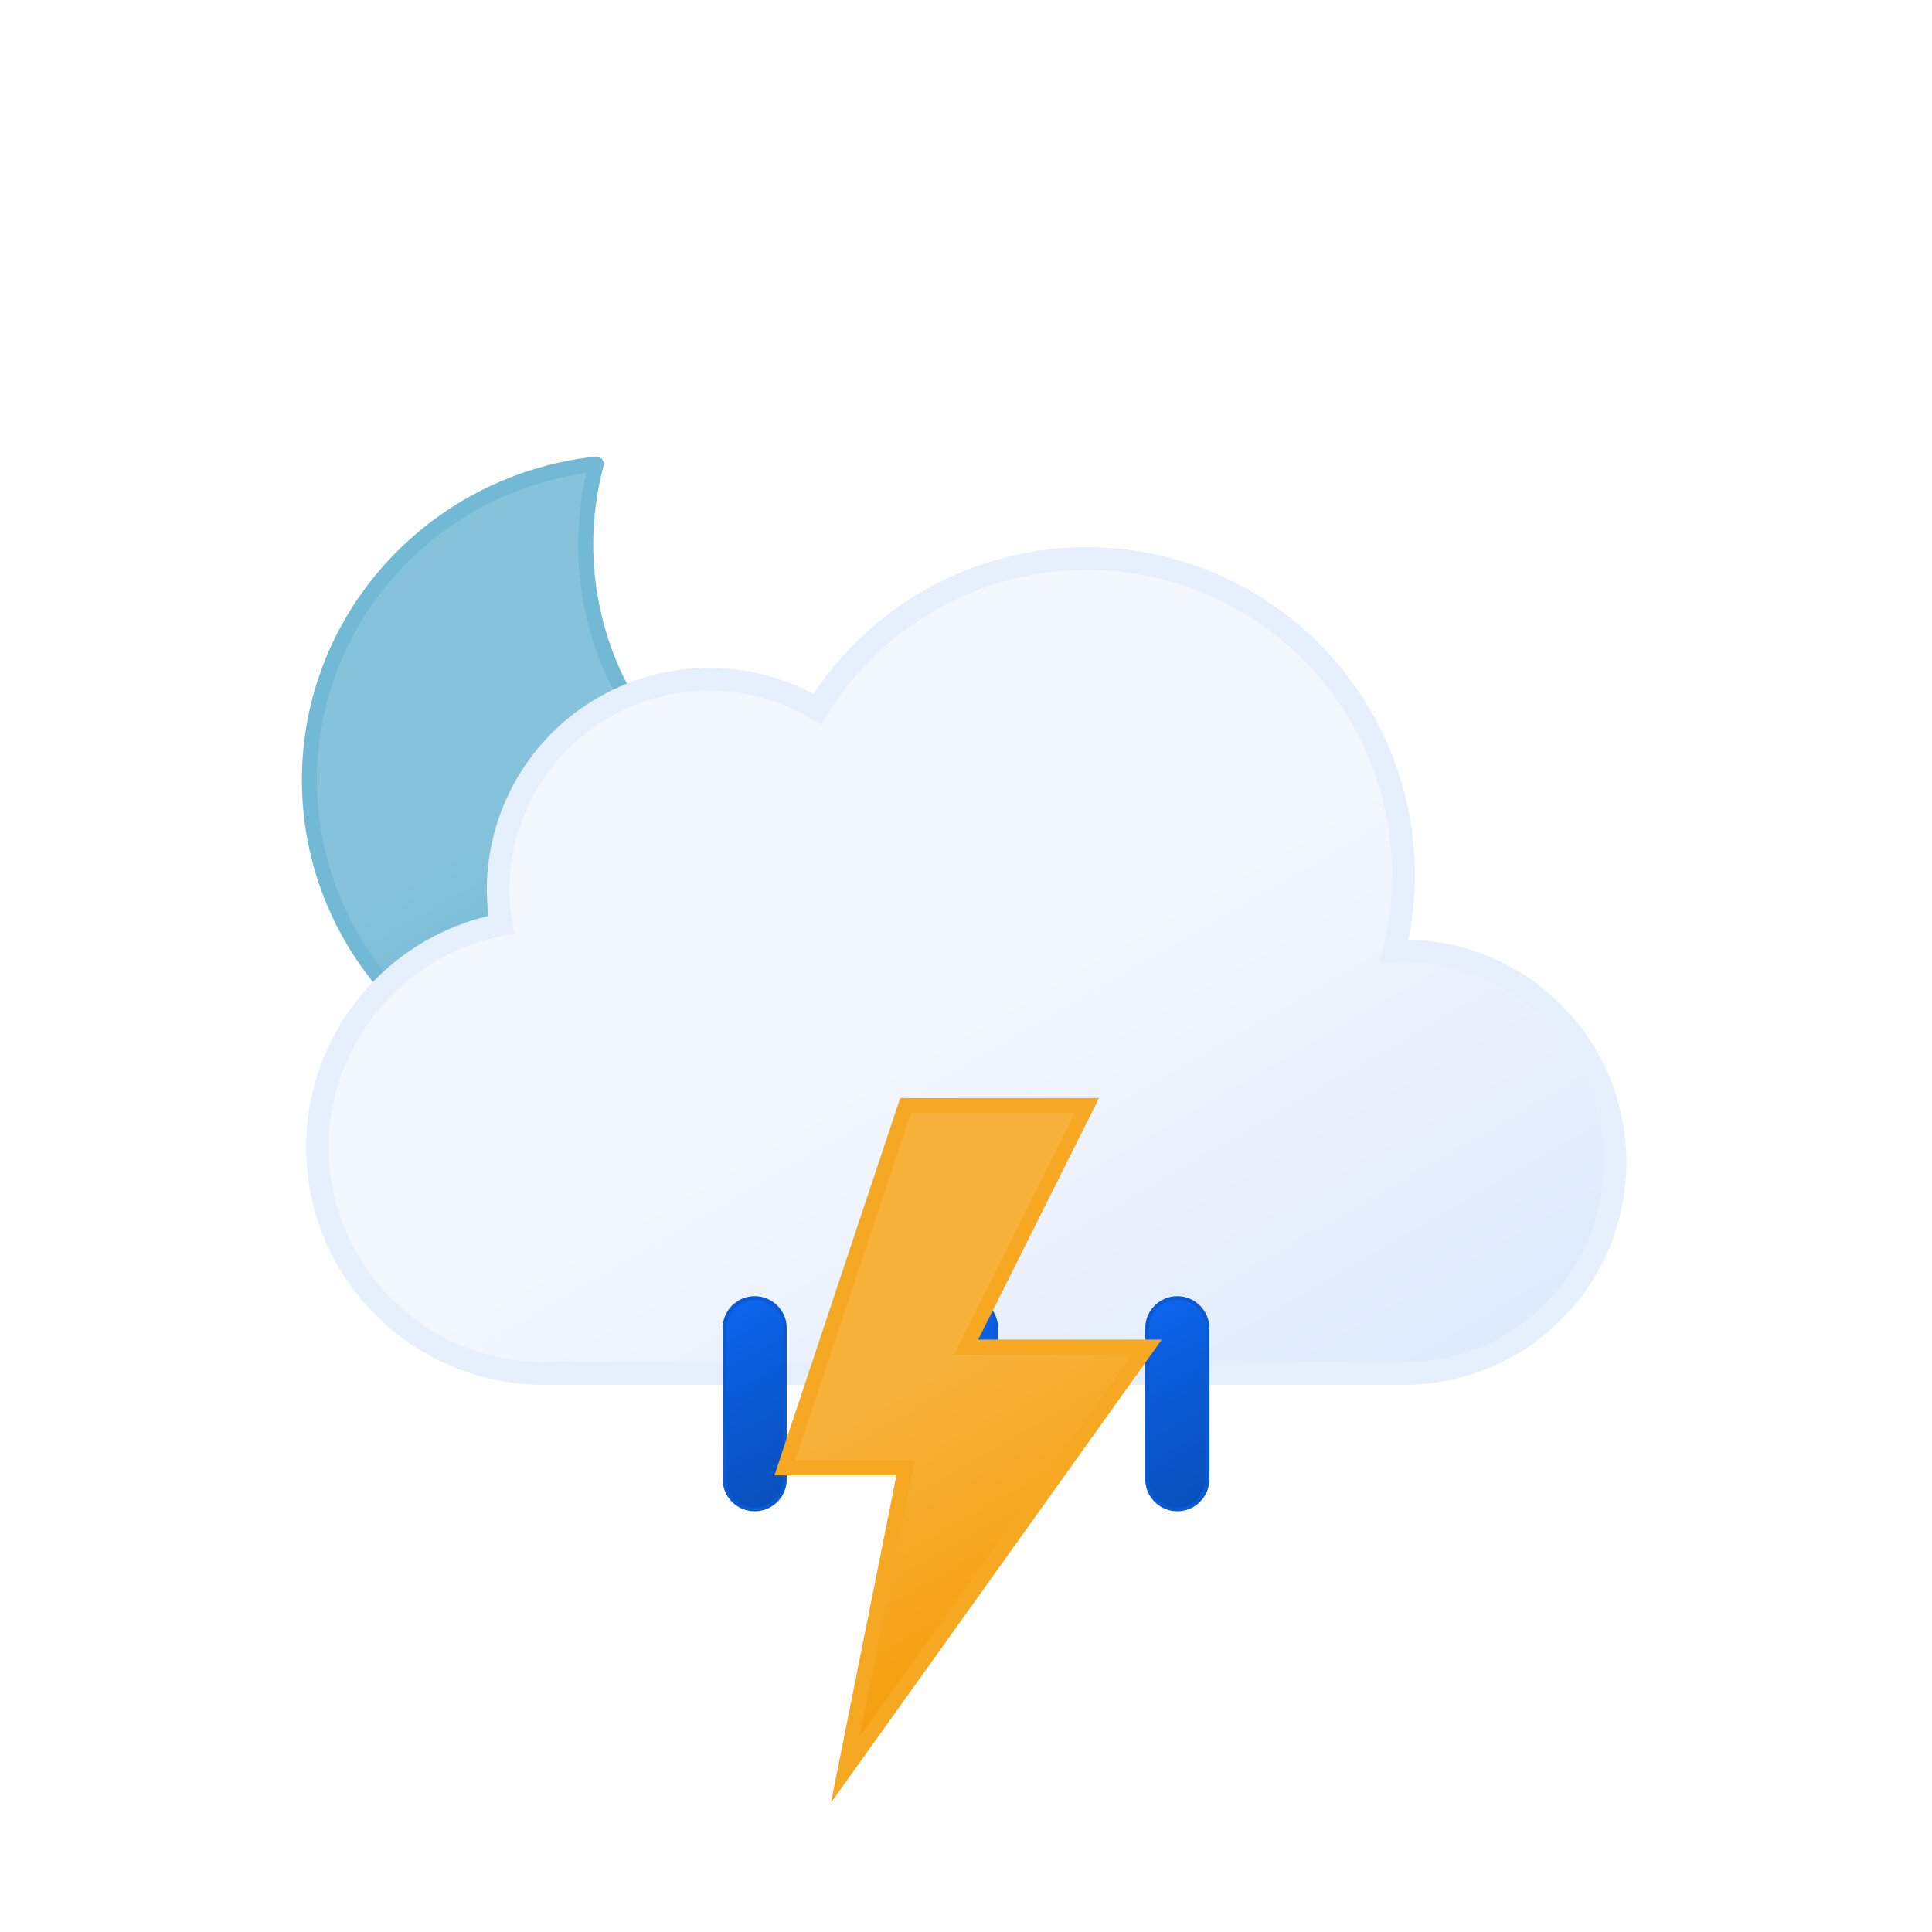
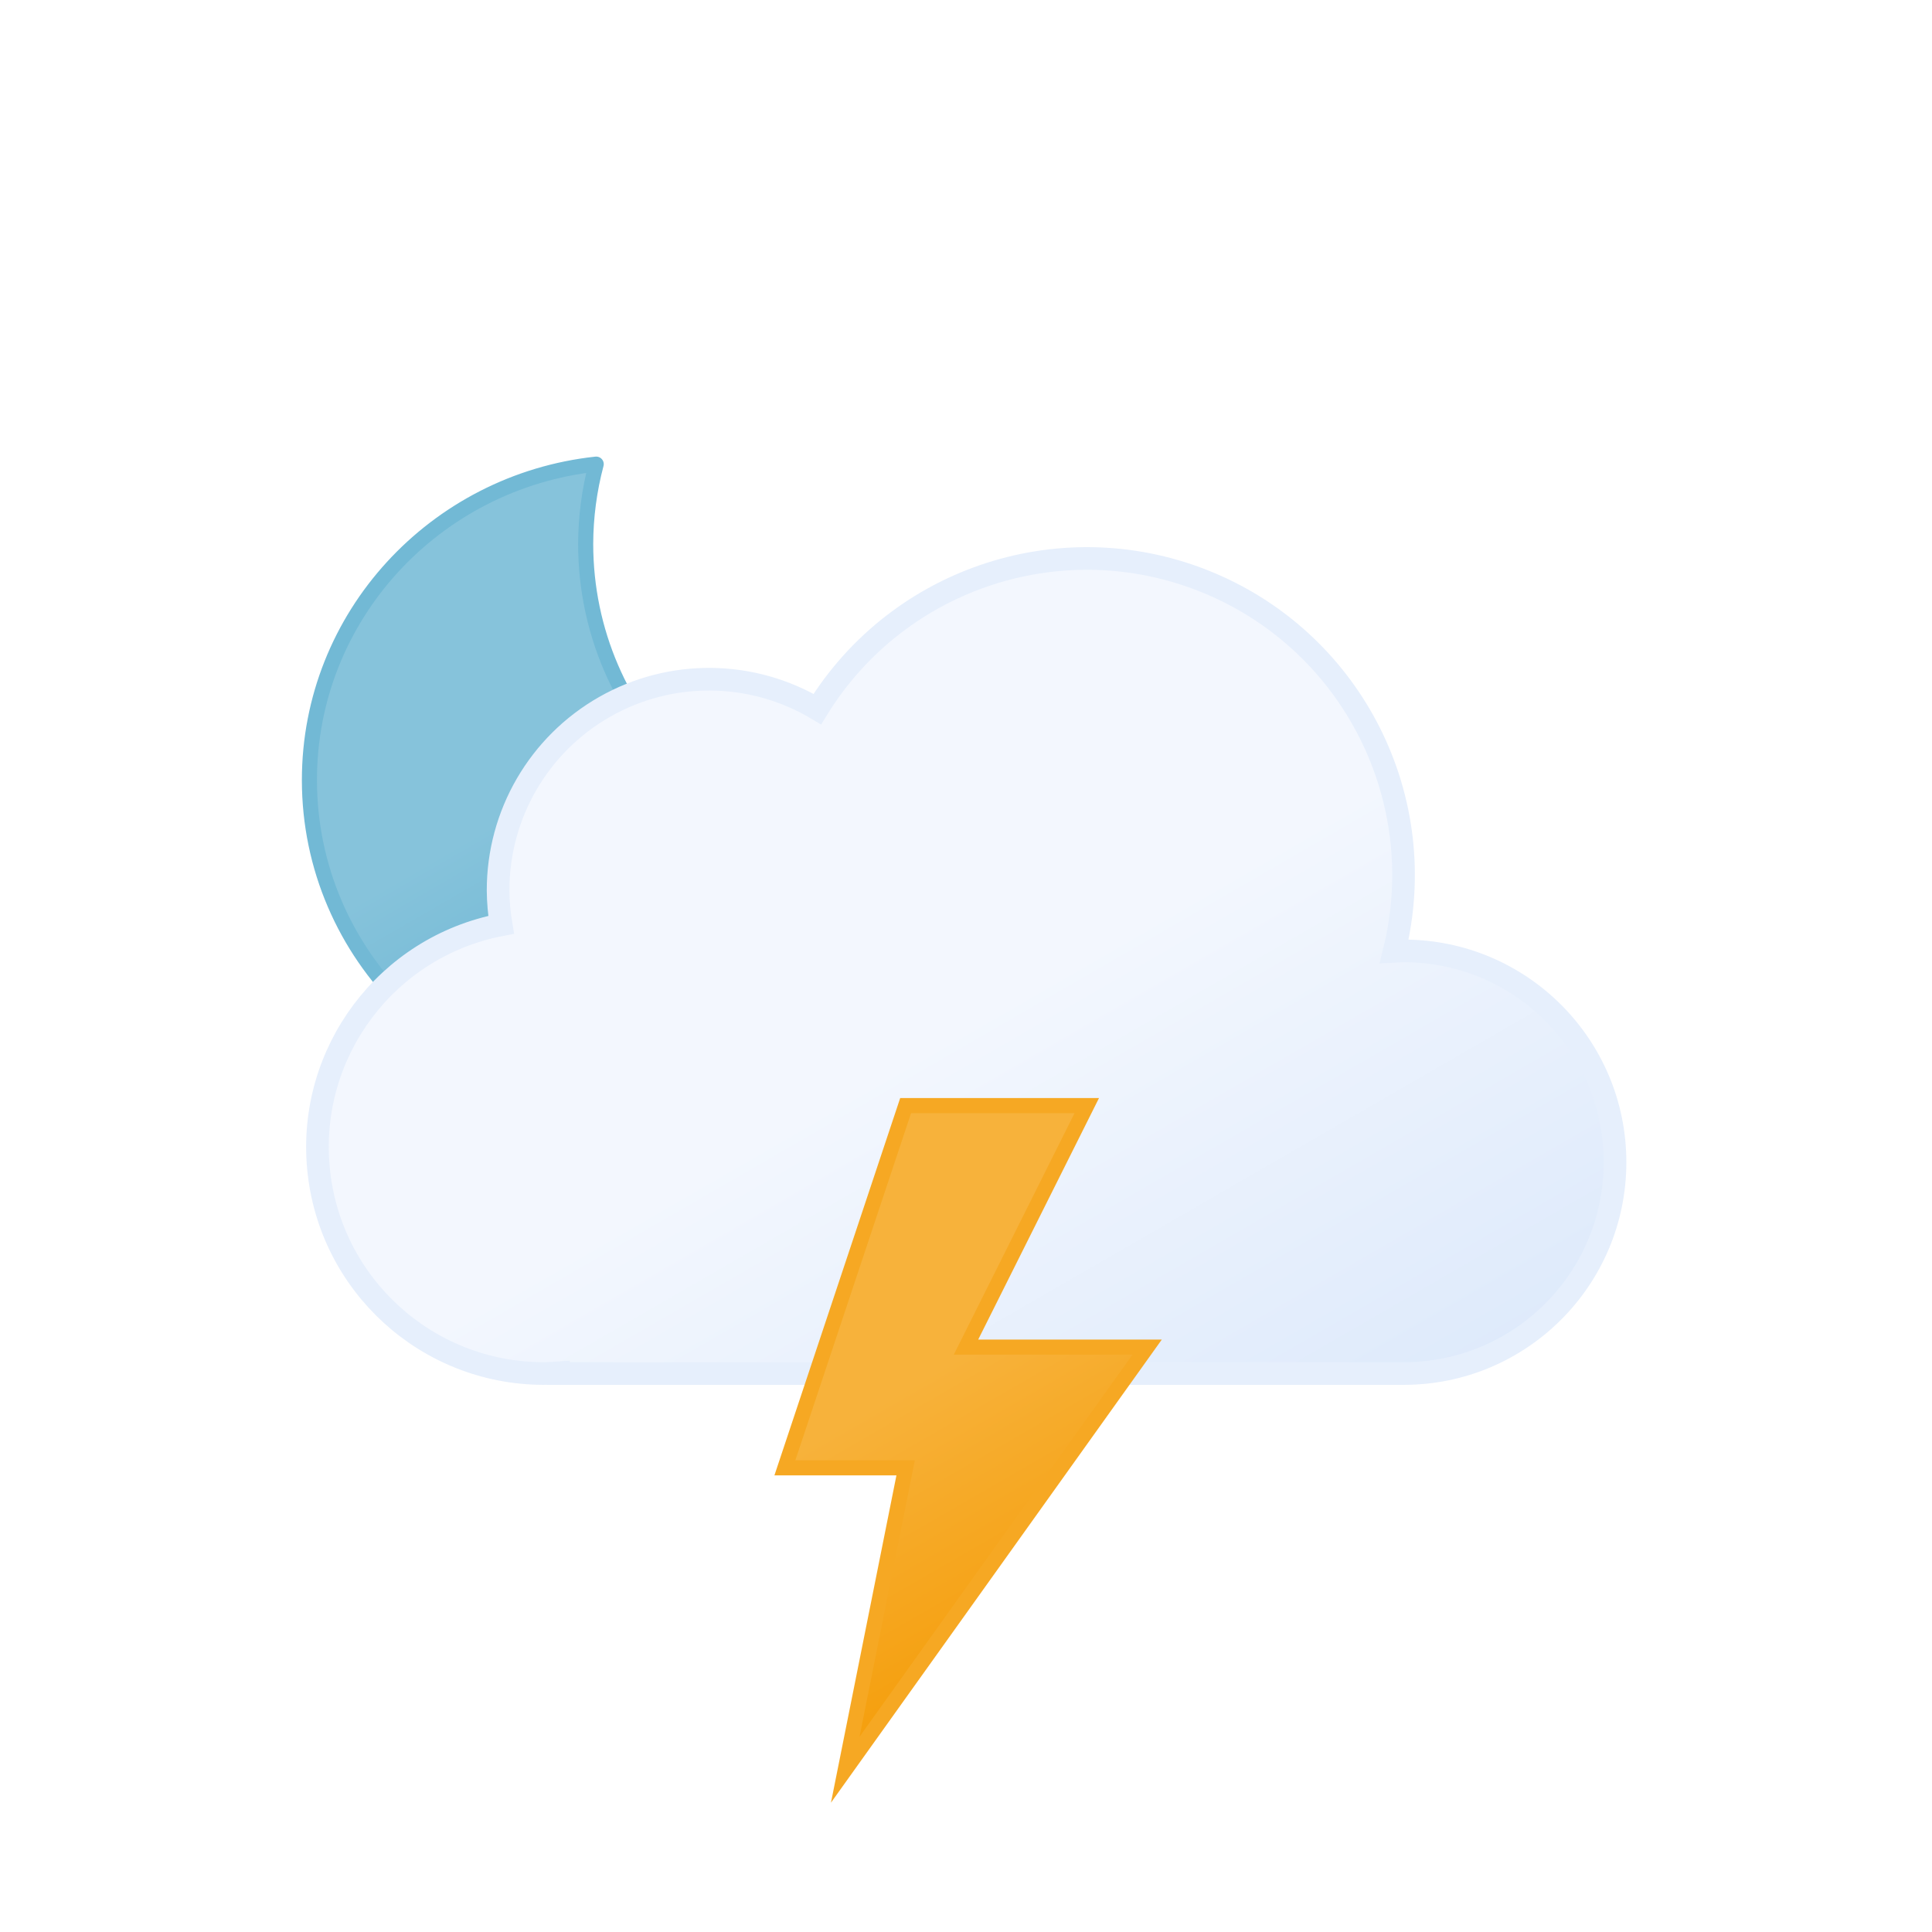
<svg xmlns="http://www.w3.org/2000/svg" xmlns:xlink="http://www.w3.org/1999/xlink" viewBox="0 0 512 512">
  <defs>
    <linearGradient id="a" x1="99.45" y1="30.68" x2="232.64" y2="261.37" gradientUnits="userSpaceOnUse">
      <stop offset="0" stop-color="#f3f7fe" />
      <stop offset="0.45" stop-color="#f3f7fe" />
      <stop offset="1" stop-color="#deeafb" />
    </linearGradient>
    <linearGradient id="b" x1="8.67" y1="17.07" x2="80.88" y2="142.14" gradientUnits="userSpaceOnUse">
      <stop offset="0" stop-color="#f7b23b" />
      <stop offset="0.45" stop-color="#f7b23b" />
      <stop offset="1" stop-color="#f59e0b" />
    </linearGradient>
    <linearGradient id="c" x1="34.67" y1="18.56" x2="119.21" y2="164.99" gradientUnits="userSpaceOnUse">
      <stop offset="0" stop-color="#86c3db" />
      <stop offset="0.45" stop-color="#86c3db" />
      <stop offset="1" stop-color="#5eafcf" />
    </linearGradient>
    <linearGradient id="d" x1="1381.32" y1="-1144.67" x2="1399.47" y2="-1097.39" gradientTransform="translate(-1189.41 1353.24) rotate(-9)" gradientUnits="userSpaceOnUse">
      <stop offset="0" stop-color="#0b65ed" />
      <stop offset="0.45" stop-color="#0a5ad4" />
      <stop offset="1" stop-color="#0950bc" />
    </linearGradient>
    <linearGradient id="e" x1="1436.71" y1="-1137" x2="1454.86" y2="-1089.72" gradientTransform="translate(-1189.32 1354.33) rotate(-9)" xlink:href="#d" />
    <linearGradient id="f" x1="1492.12" y1="-1129.34" x2="1510.27" y2="-1082.06" gradientTransform="translate(-1189.24 1355.43) rotate(-9)" xlink:href="#d" />
    <symbol id="h" viewBox="0 0 172 172">
-       <path d="M160.62,107.4c-47.17,0-85.41-37.73-85.41-84.26A83.31,83.31,0,0,1,78,2C35.27,6.61,2,42.33,2,85.73,2,132.27,40.24,170,87.41,170A85.16,85.16,0,0,0,170,106.87,88,88,0,0,1,160.62,107.4Z" stroke="#72b9d5" stroke-linecap="round" stroke-linejoin="round" stroke-width="4" fill="url(#c)" />
+       <path d="M160.62,107.4c-47.17,0-85.41-37.73-85.41-84.26A83.31,83.31,0,0,1,78,2C35.27,6.61,2,42.33,2,85.73,2,132.27,40.24,170,87.41,170A85.16,85.16,0,0,0,170,106.87,88,88,0,0,1,160.62,107.4Z" stroke="#72b9d5" stroke-linecap="round" stroke-linejoin="round" stroke-width="4" fill="url(#c)">
+         <animateTransform attributeName="transform" additive="sum" type="rotate" values="-15 86 86; 9 86 86; -15 86 86" dur="6s" repeatCount="indefinite" />
+       </path>
    </symbol>
    <symbol id="i" viewBox="0 0 350 222">
      <path d="M291,107c-.85,0-1.68.09-2.53.13A83.9,83.9,0,0,0,135.6,42.92,55.91,55.91,0,0,0,51,91a56.56,56.56,0,0,0,.8,9.08A60,60,0,0,0,63,219c1.35,0,2.67-.11,4-.2v.2H291a56,56,0,0,0,0-112Z" stroke="#e6effc" stroke-miterlimit="10" stroke-width="6" fill="url(#a)" />
    </symbol>
    <symbol id="g" viewBox="0 0 351 246">
      <use width="172" height="172" xlink:href="#h" />
      <use width="350" height="222" transform="translate(1 24)" xlink:href="#i" />
    </symbol>
-     <symbol id="j" viewBox="0 0 129 57">
-       <path d="M8.5,56.5a8,8,0,0,1-8-8V8.5a8,8,0,0,1,16,0v40A8,8,0,0,1,8.5,56.5Z" stroke="#0a5ad4" stroke-miterlimit="10" fill="url(#d)" />
-       <path d="M64.5,56.5a8,8,0,0,1-8-8V8.5a8,8,0,0,1,16,0v40A8,8,0,0,1,64.5,56.5Z" stroke="#0a5ad4" stroke-miterlimit="10" fill="url(#e)" />
-       <path d="M120.5,56.5a8,8,0,0,1-8-8V8.5a8,8,0,0,1,16,0v40A8,8,0,0,1,120.5,56.5Z" stroke="#0a5ad4" stroke-miterlimit="10" fill="url(#f)" />
+     <symbol id="j" viewBox="0 0 129 57" overflow="visible">
+       <path d="M8.5,56.5a8,8,0,0,1-8-8V8.5a8,8,0,0,1,16,0v40A8,8,0,0,1,8.5,56.5Z" stroke="#0a5ad4" stroke-miterlimit="10" fill="url(#d)" opacity="0">
+         <animateTransform id="x1" attributeName="transform" additive="sum" type="translate" values="0 -60; 0 60" begin="0s; x1.end+.33s" dur=".67s" />
+         <animate id="y1" attributeName="opacity" values="0; 1; 0" begin="0s; y1.end+.33s" dur=".67s" keyTimes="0; .25; 1" />
+       </path>
+       <path d="M64.5,56.5a8,8,0,0,1-8-8V8.5a8,8,0,0,1,16,0v40A8,8,0,0,1,64.5,56.5Z" stroke="#0a5ad4" stroke-miterlimit="10" fill="url(#e)" opacity="0">
+         <animateTransform id="x2" attributeName="transform" additive="sum" type="translate" values="0 -60; 0 60" begin=".33s; x2.end+.33s" dur=".67s" />
+         <animate id="y2" attributeName="opacity" values="0; 1; 0" begin=".33s; y2.end+.33s" dur=".67s" keyTimes="0; .25; 1" />
+       </path>
+       <path d="M120.5,56.5a8,8,0,0,1-8-8V8.5a8,8,0,0,1,16,0v40A8,8,0,0,1,120.5,56.5Z" stroke="#0a5ad4" stroke-miterlimit="10" fill="url(#f)" opacity="0">
+         <animateTransform id="x3" attributeName="transform" additive="sum" type="translate" values="0 -60; 0 60" begin="-.33s; x3.end+.33s" dur=".67s" />
+         <animate id="y3" attributeName="opacity" values="0; 1; 0" begin="-.33s; y3.end+.33s" dur=".67s" keyTimes="0; .25; 1" />
+       </path>
    </symbol>
    <symbol id="k" viewBox="0 0 102.66 186.75">
-       <polygon points="34.77 2 2.77 98 34.77 98 18.77 178 98.78 66 50.77 66 82.78 2 34.77 2" stroke="#f6a823" stroke-miterlimit="10" stroke-width="4" fill="url(#b)" />
+       <polygon points="34.77 2 2.77 98 34.77 98 18.77 178 98.78 66 50.77 66 82.78 2 34.77 2" stroke="#f6a823" stroke-miterlimit="10" stroke-width="4" fill="url(#b)">
+         <animate id="x1" attributeName="opacity" values="1; 1; 0; 1; 0; 1; 0; 1" begin="0s; x1.end+.67s" dur="1.33s" keyTimes="0; .38; .5; .63; .75; .86; .94; 1" />
+       </polygon>
    </symbol>
  </defs>
  <use width="351" height="246" transform="translate(80 121)" xlink:href="#g" />
  <use width="129" height="57" transform="translate(191.5 343.5)" xlink:href="#j" />
  <use width="102.66" height="186.74" transform="translate(205.23 291)" xlink:href="#k" />
</svg>
